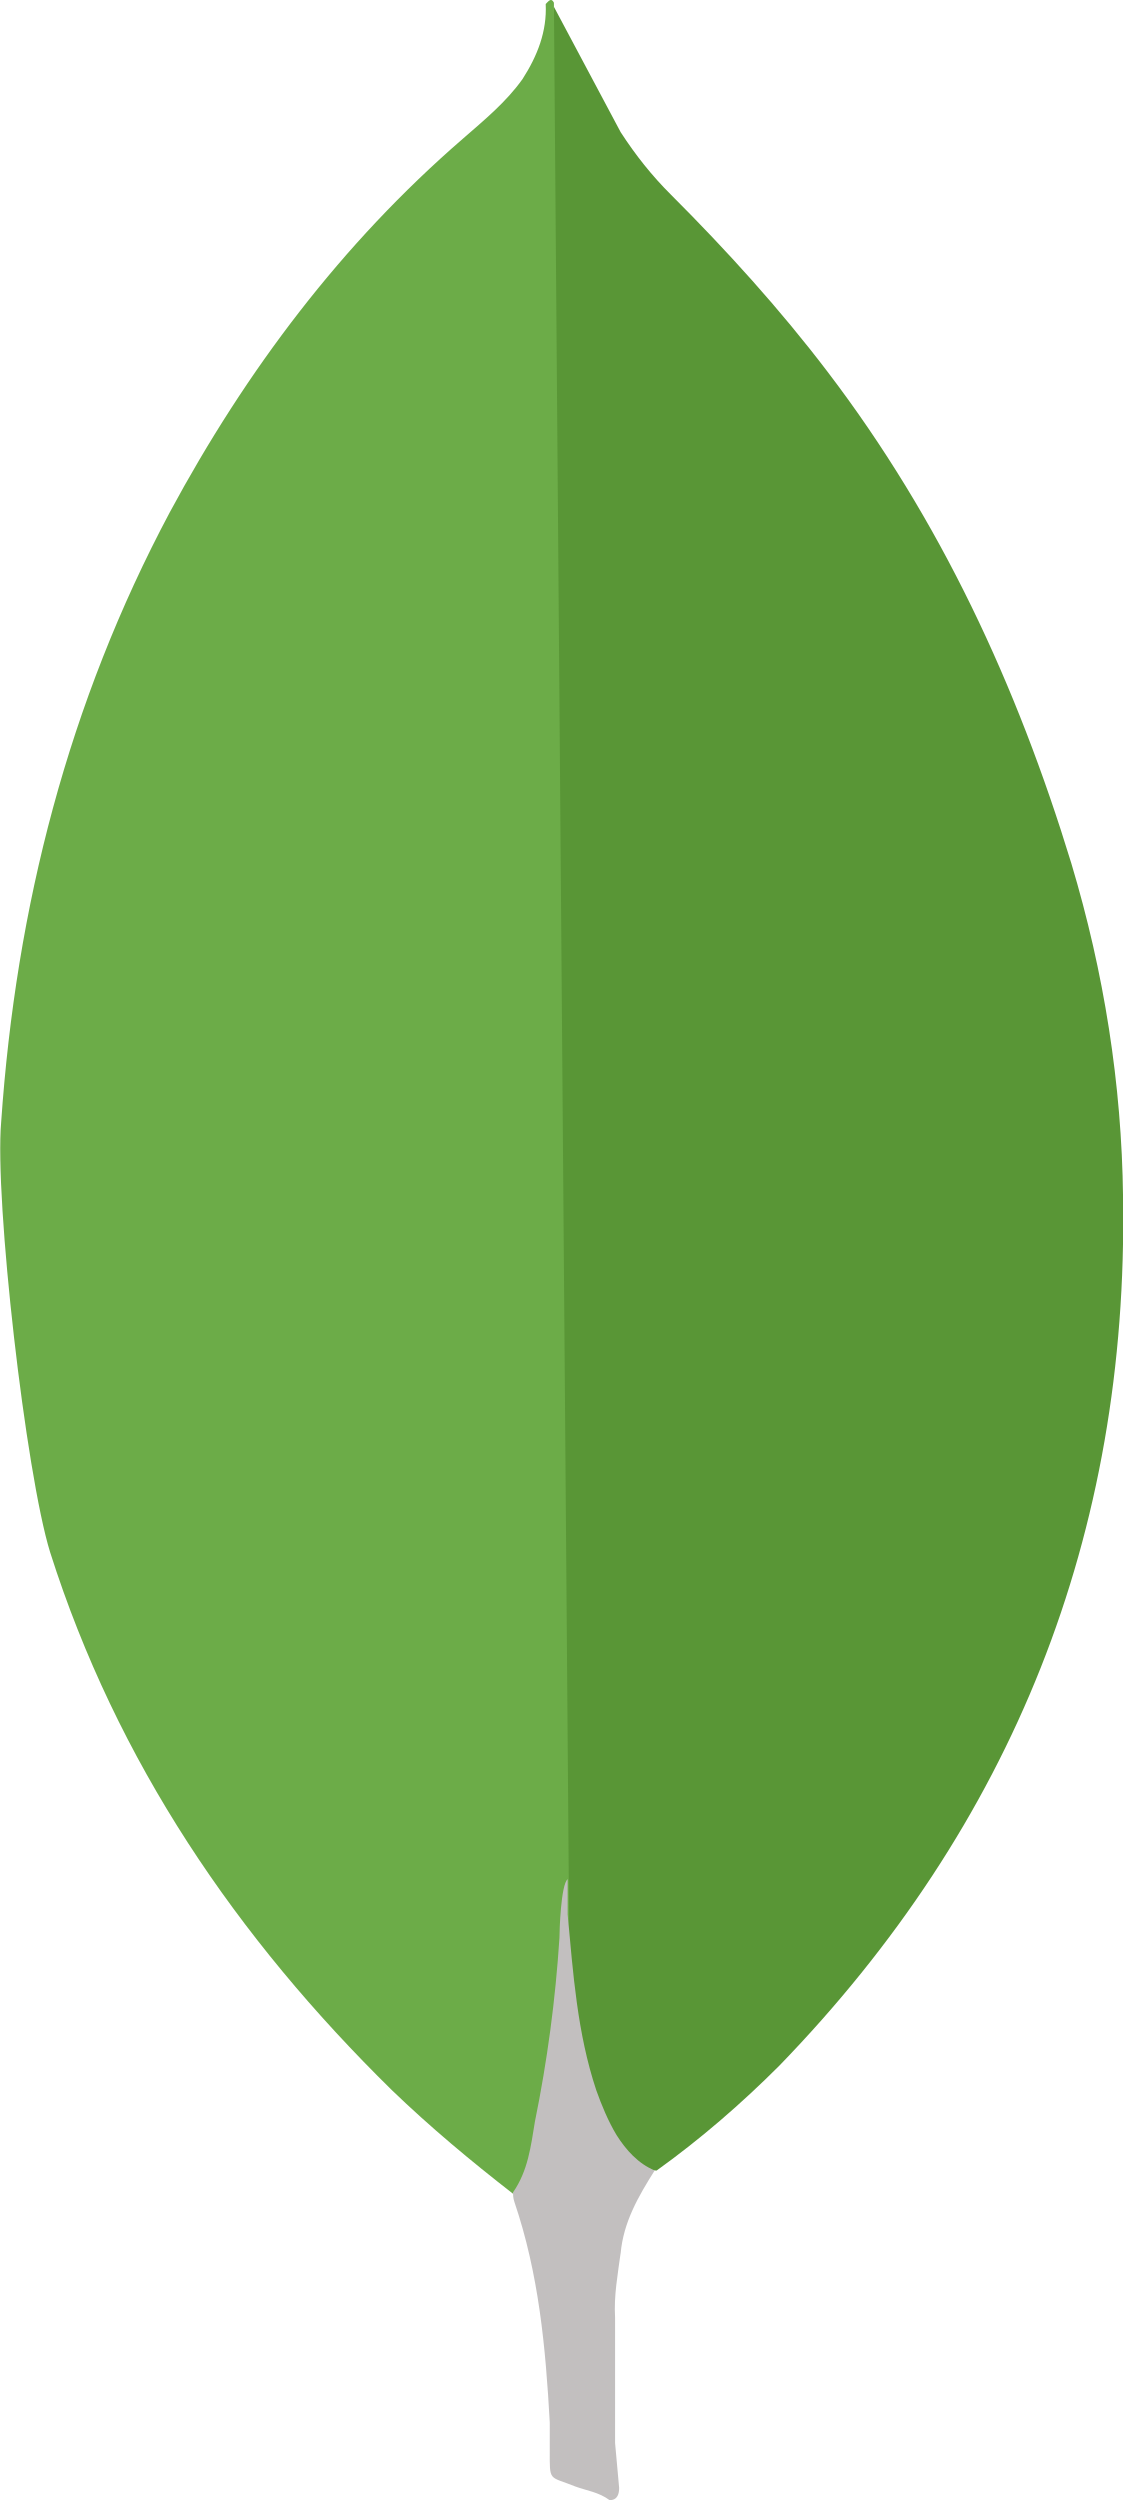
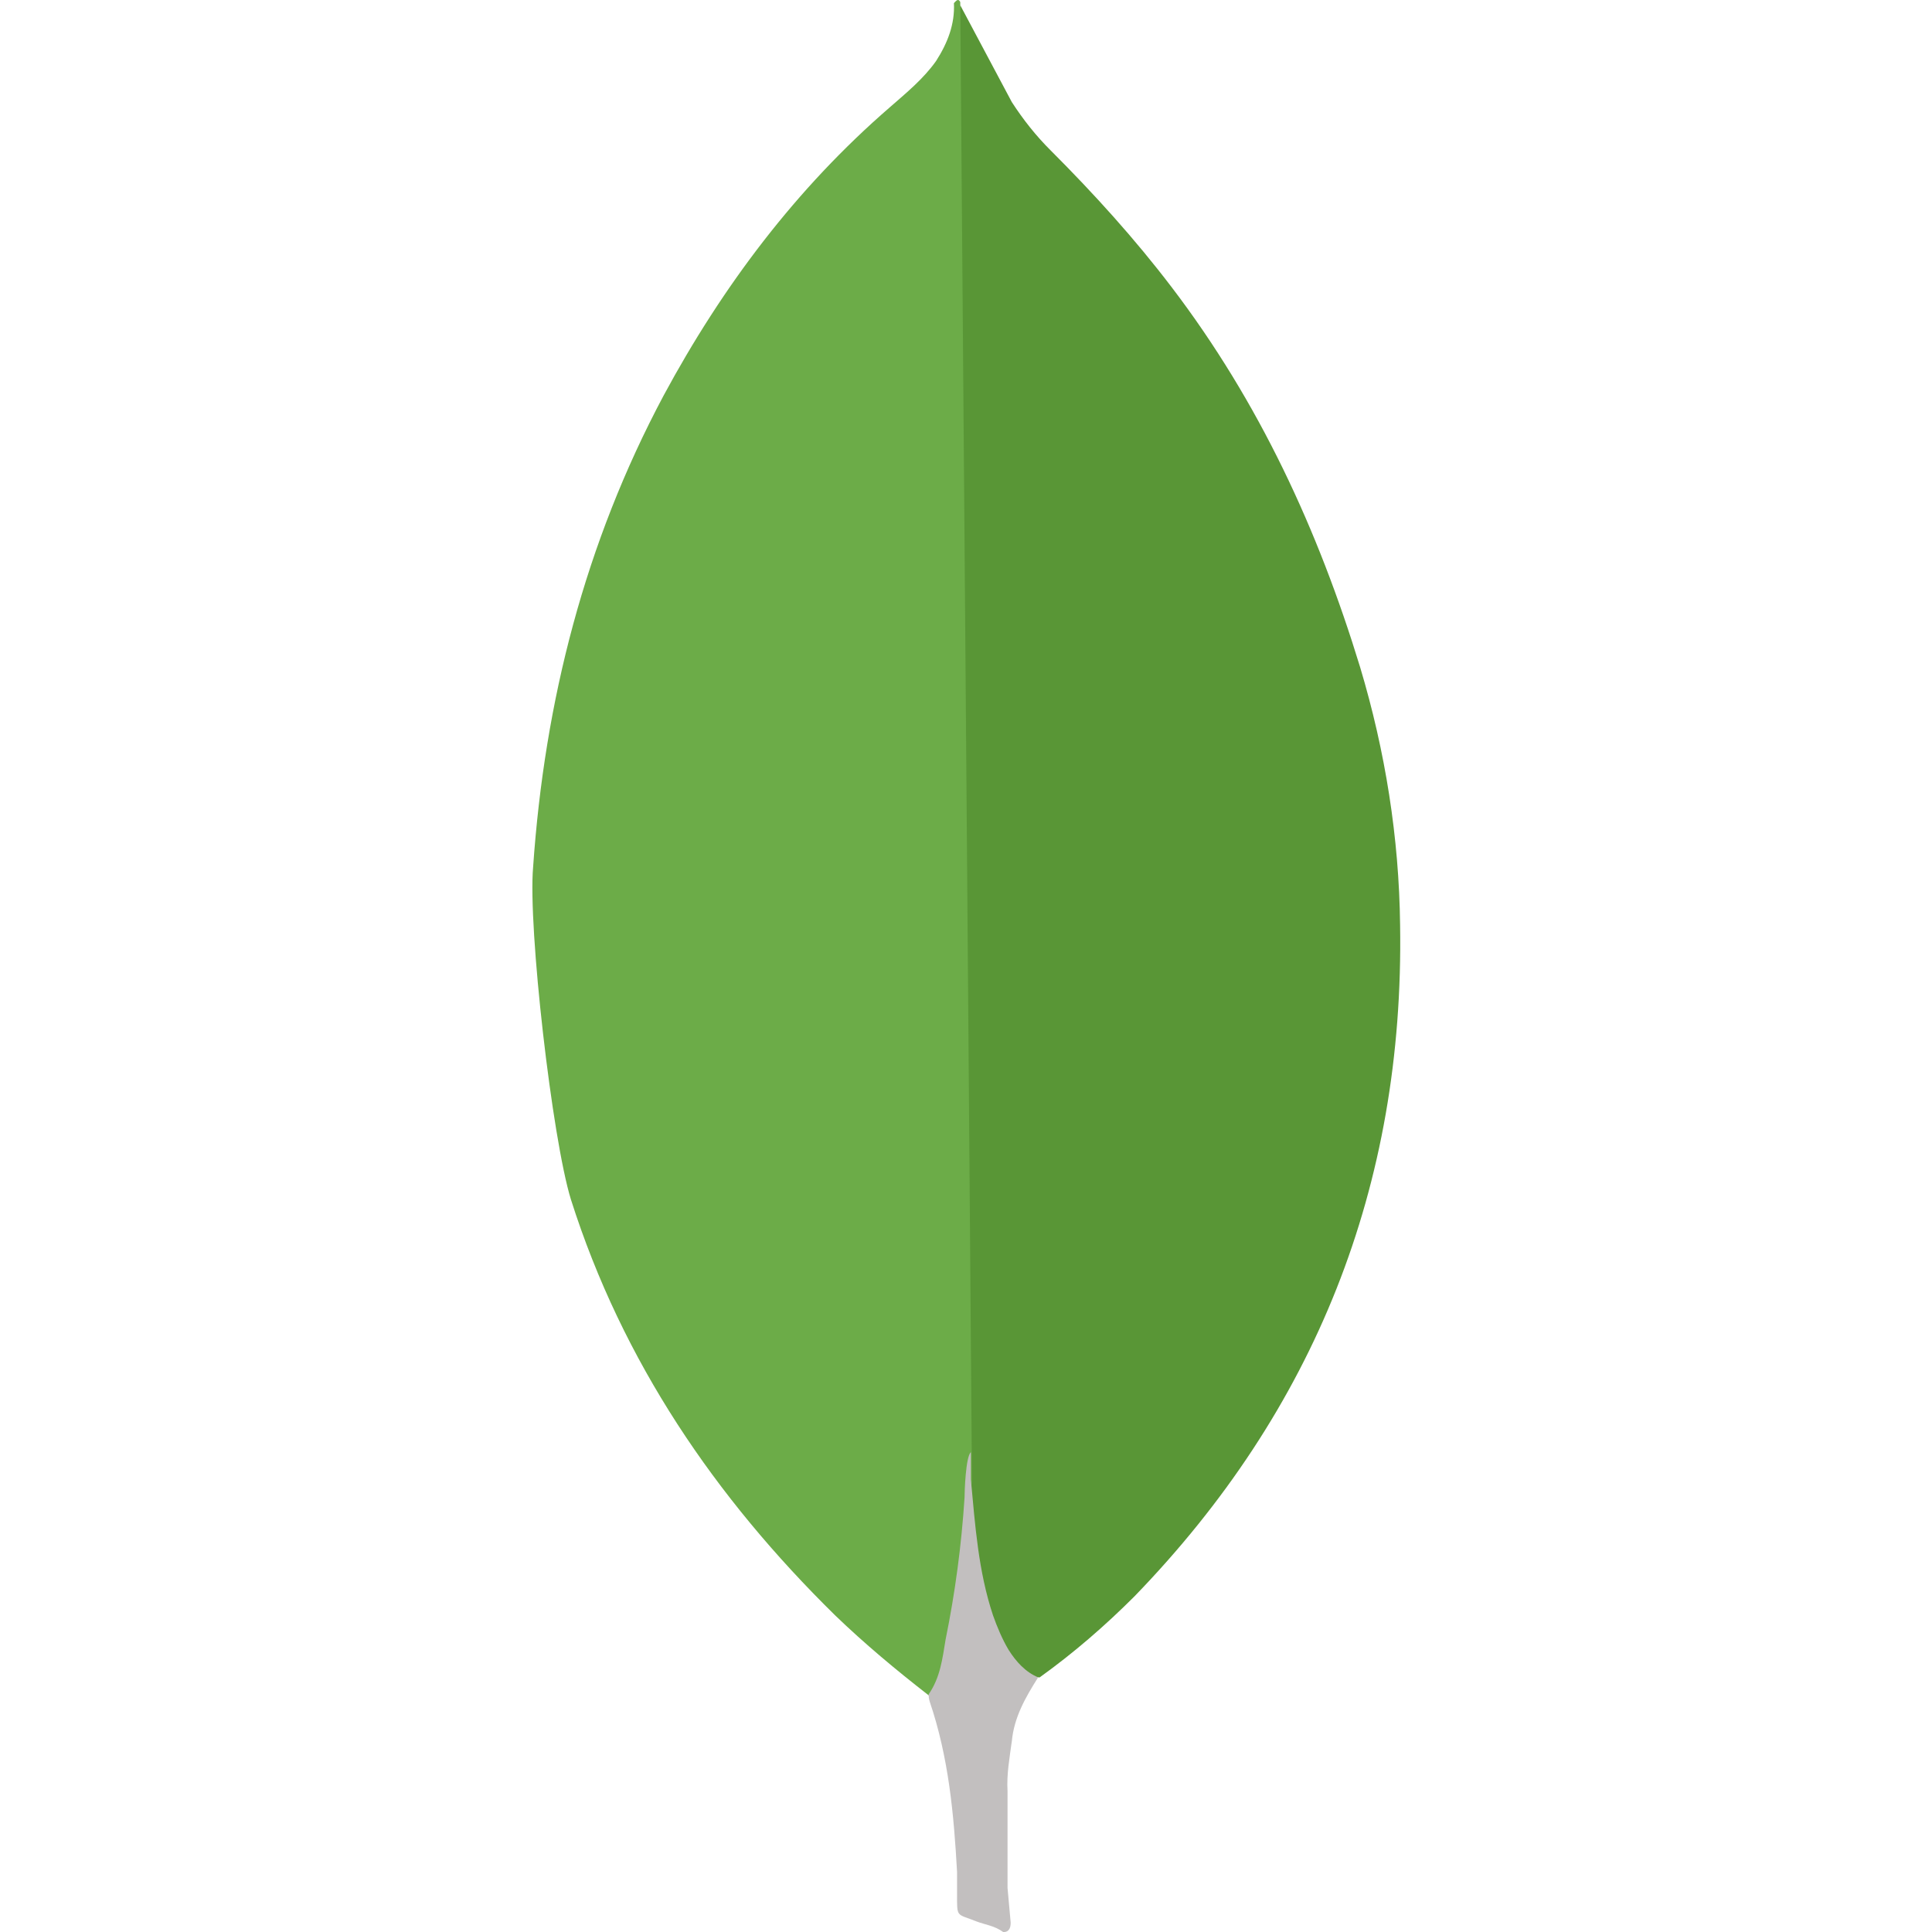
- <svg xmlns="http://www.w3.org/2000/svg" viewBox="8.81 0 14.37 32">
+ <svg xmlns="http://www.w3.org/2000/svg" viewBox="8.81 0 14.37 32" height="70px" width="70px">
  <path d="M15.9.087l.854 1.604c.192.296.4.558.645.802.715.715 1.394 1.464 2.004 2.266 1.447 1.9 2.423 4.01 3.12 6.292.418 1.394.645 2.824.662 4.27.07 4.323-1.412 8.035-4.4 11.12-.488.488-1.01.94-1.57 1.342-.296 0-.436-.227-.558-.436-.227-.383-.366-.82-.436-1.255-.105-.523-.174-1.046-.14-1.586v-.244C16.057 24.21 15.796.21 15.9.087z" fill="#599636" />
  <path d="M15.9.034c-.035-.07-.07-.017-.105.017.017.35-.105.662-.296.96-.21.296-.488.523-.767.767-1.55 1.342-2.77 2.963-3.747 4.776-1.3 2.44-1.97 5.055-2.16 7.808-.087.993.314 4.497.627 5.508.854 2.684 2.388 4.933 4.375 6.885.488.47 1.01.906 1.55 1.325.157 0 .174-.14.21-.244a4.78 4.78 0 0 0 .157-.68l.35-2.614L15.9.034z" fill="#6cac48" />
  <path d="M16.754 28.845c.035-.4.227-.732.436-1.063-.21-.087-.366-.26-.488-.453-.105-.174-.192-.383-.26-.575-.244-.732-.296-1.5-.366-2.248v-.453c-.087.07-.105.662-.105.75a17.37 17.37 0 0 1-.314 2.353c-.052.314-.087.627-.28.906 0 .035 0 .07.017.122.314.924.4 1.865.453 2.824v.35c0 .418-.017.33.33.47.14.052.296.07.436.174.105 0 .122-.087.122-.157l-.052-.575v-1.604c-.017-.28.035-.558.07-.82z" fill="#c2bfbf" />
</svg>
